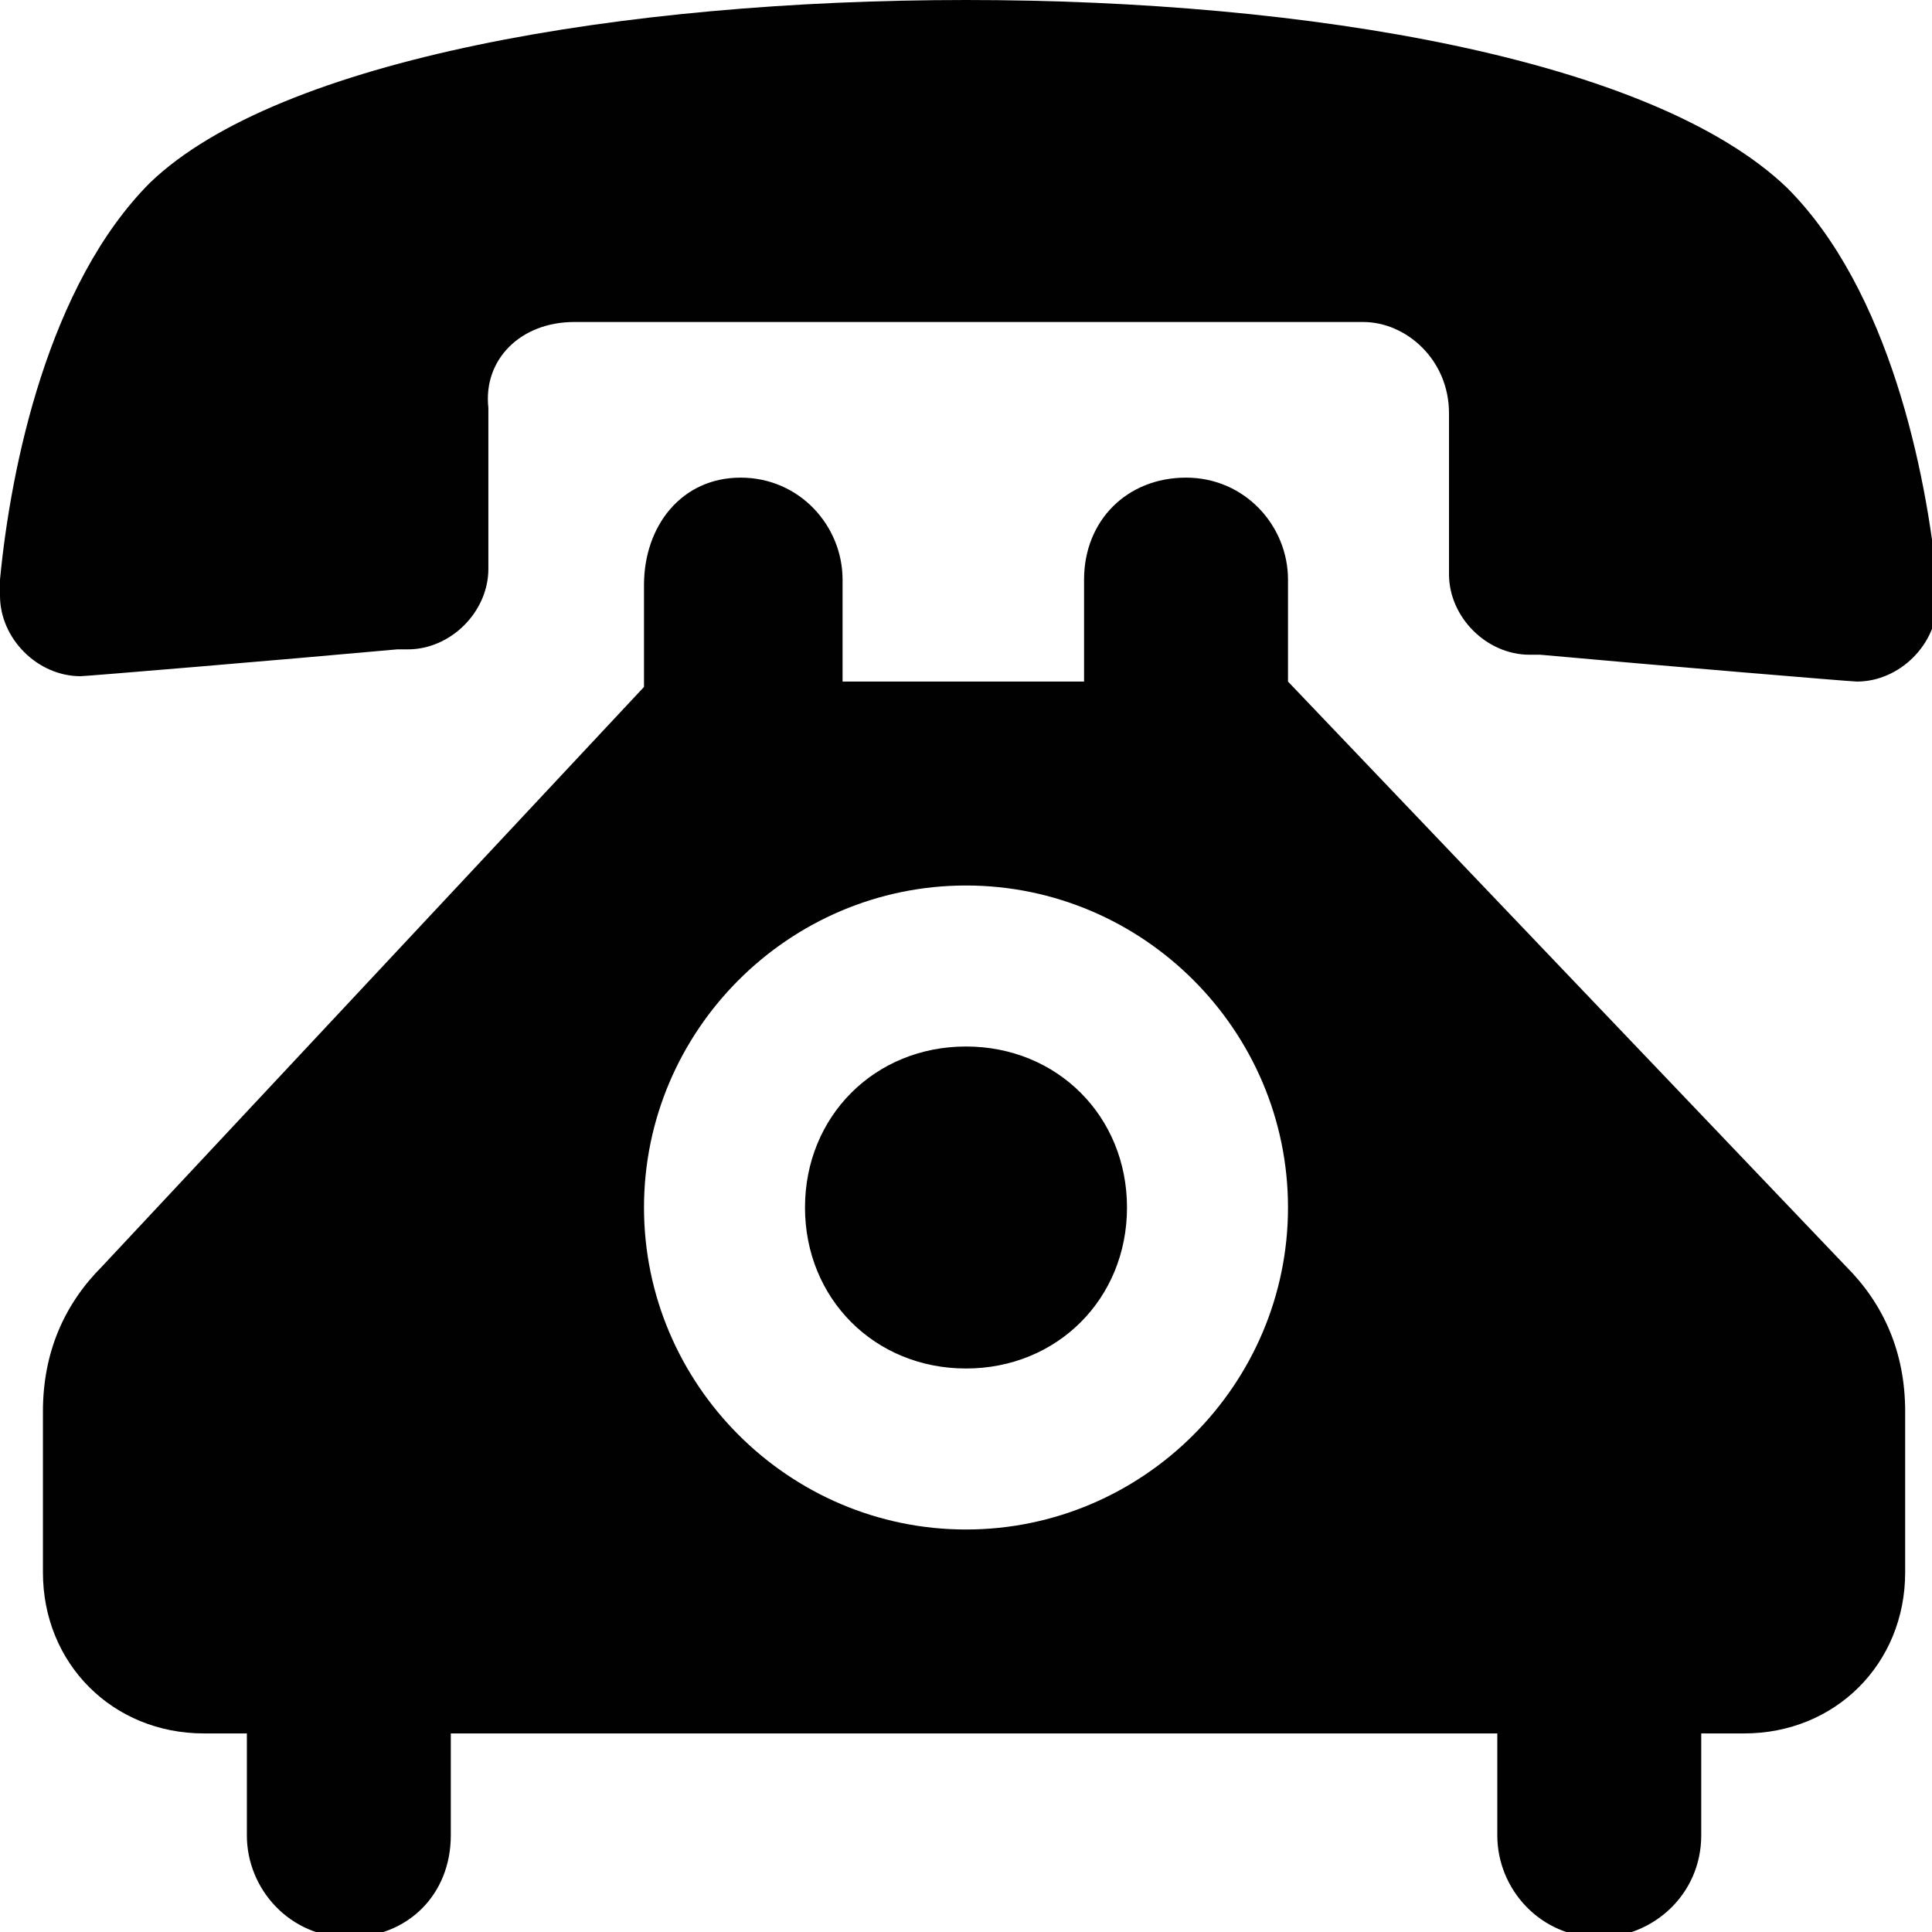
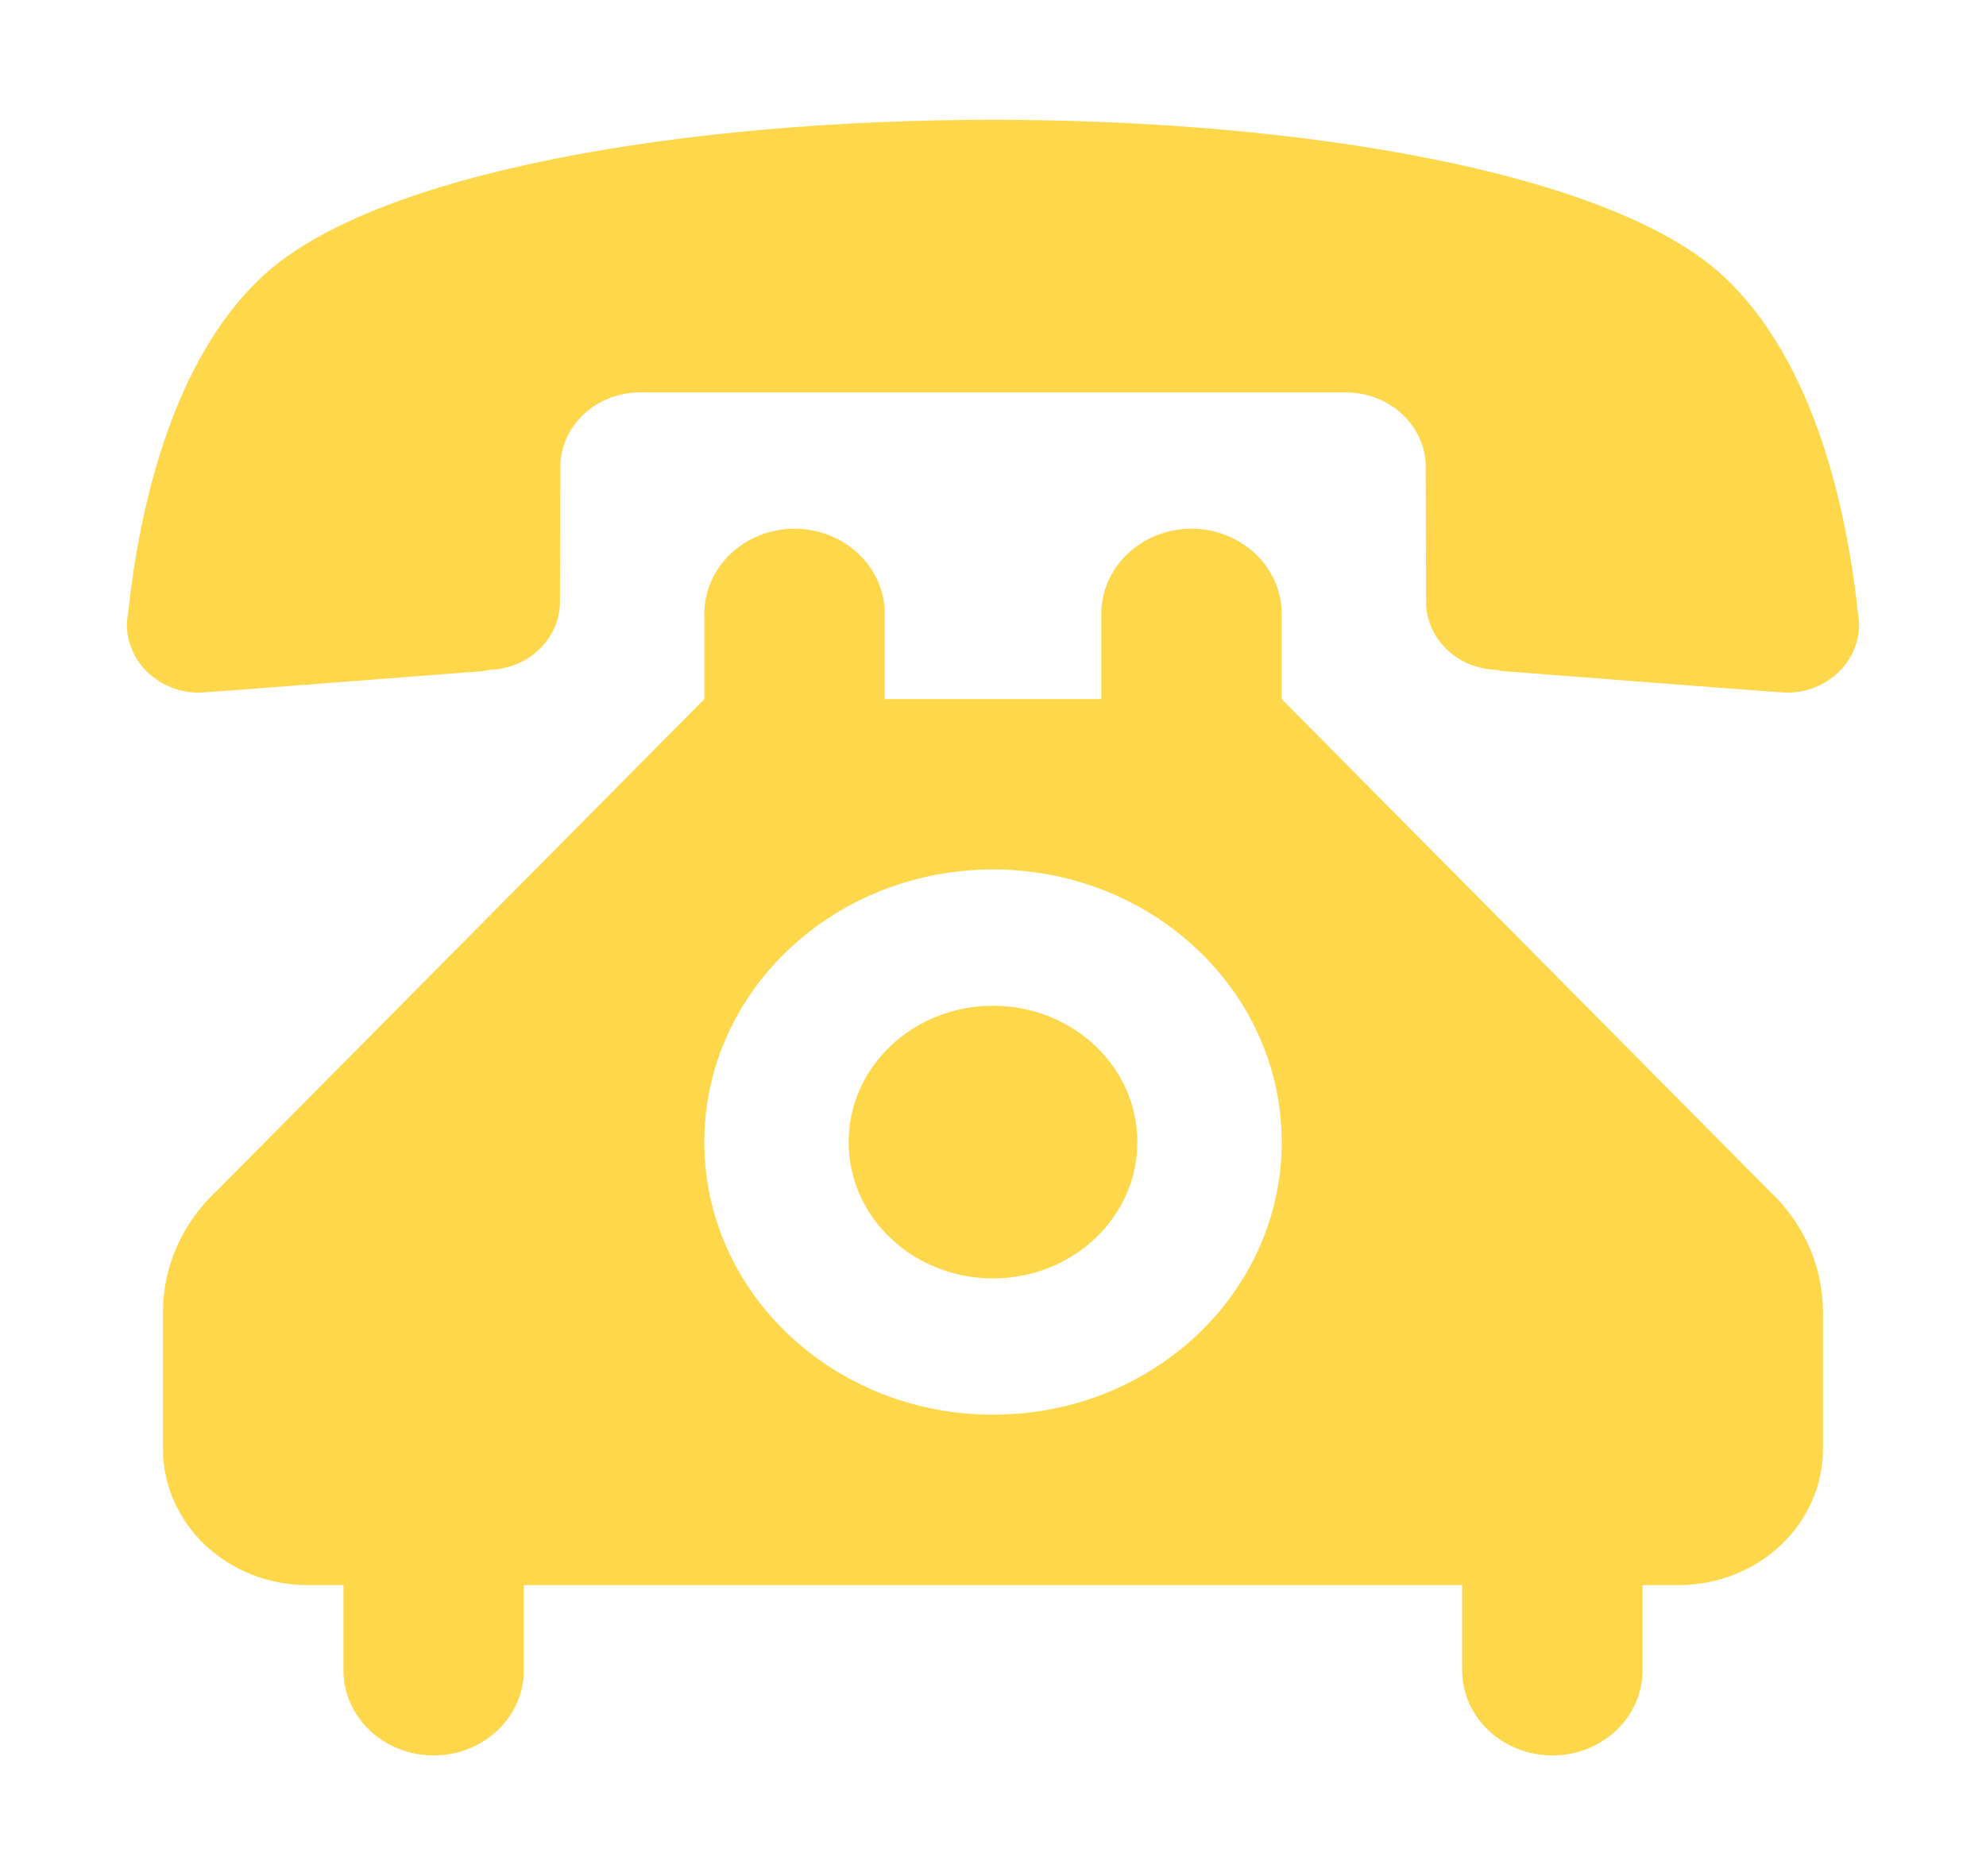
- <svg xmlns="http://www.w3.org/2000/svg" version="1.1" id="contacts-phone" fill="currentColor" x="0px" y="0px" viewBox="0 0 36 36" style="enable-background:new 0 0 36 36;" xml:space="preserve">
-   <style type="text/css">
-   .st0{fill:#010101;}
- </style>
-   <path class="st0" d="M18,0C11.6,0,5.2,1.1,2.8,3.4C0.9,5.3,0.2,8.7,0,10.8c0,0,0,0.2,0,0.3c0,0.8,0.7,1.5,1.5,1.5     c0.1,0,3.7-0.3,5.9-0.5c0.1,0,0.1,0,0.2,0c0.8,0,1.5-0.7,1.5-1.5l0-3C9,6.7,9.7,6,10.7,6h14.7C26.2,6,27,6.7,27,7.7l0,3     c0,0.8,0.7,1.5,1.5,1.5c0.1,0,0.1,0,0.2,0c2.2,0.2,5.8,0.5,5.9,0.5c0.8,0,1.5-0.7,1.5-1.5c0-0.1,0-0.3,0-0.3     c-0.2-2.1-0.9-5.5-2.8-7.4C30.8,1.1,24.4,0,18,0z M18,19.5c-1.7,0-3,1.3-3,3s1.3,3,3,3c1.7,0,3-1.3,3-3S19.7,19.5,18,19.5z     M15.7,12.7v-1.9c0-1-0.8-1.9-1.9-1.9S12,9.8,12,10.9v1.9L1.9,23.6c-0.7,0.7-1.1,1.6-1.1,2.7v3c0,1.7,1.3,3,3,3h0.8v1.9     c0,1,0.8,1.9,1.9,1.9s1.9-0.8,1.9-1.9v-1.9h19.5v1.9c0,1,0.8,1.9,1.9,1.9c1,0,1.9-0.8,1.9-1.9v-1.9h0.8c1.7,0,3-1.3,3-3v-3     c0-1.1-0.4-2-1.1-2.7L24,12.7v-1.9c0-1-0.8-1.9-1.9-1.9s-1.9,0.8-1.9,1.9v1.9H15.7z M18,16.5c3.3,0,6,2.7,6,6c0,3.3-2.7,6-6,6     c-3.3,0-6-2.7-6-6C12,19.2,14.7,16.5,18,16.5z" />
+ <svg xmlns="http://www.w3.org/2000/svg" width="36" height="34" viewBox="0 0 36 34" fill="none">
+   <path fill-rule="evenodd" clip-rule="evenodd" d="M18 2.172C12.407 2.172 6.801 3.118 4.767 5.002C3.079 6.565 2.516 9.327 2.327 11.075C2.327 11.075 2.3 11.248 2.3 11.322C2.3 12.008 2.889 12.558 3.609 12.558C3.694 12.558 6.84 12.317 8.737 12.169C8.783 12.162 8.829 12.156 8.874 12.144C9.581 12.126 10.15 11.582 10.15 10.908L10.157 8.474C10.157 7.72 10.804 7.115 11.602 7.115H24.397C25.196 7.115 25.844 7.72 25.844 8.474L25.85 10.908C25.85 11.582 26.419 12.126 27.126 12.144C27.171 12.156 27.217 12.162 27.263 12.169C29.16 12.317 32.307 12.558 32.392 12.558C33.111 12.558 33.7 12.008 33.7 11.322C33.7 11.248 33.674 11.075 33.674 11.075C33.484 9.327 32.922 6.565 31.234 5.002C29.199 3.118 23.593 2.172 18 2.172ZM18 18.235C16.554 18.235 15.383 19.341 15.383 20.707C15.383 22.072 16.554 23.178 18 23.178C19.446 23.178 20.617 22.072 20.617 20.707C20.617 19.341 19.446 18.235 18 18.235ZM16.038 12.675V11.131C16.038 10.278 15.305 9.586 14.402 9.586C13.5 9.586 12.767 10.278 12.767 11.131V12.675L3.942 21.578C3.334 22.14 2.954 22.924 2.954 23.79V26.267C2.954 27.633 4.125 28.738 5.571 28.738H6.225V30.283C6.225 31.135 6.958 31.827 7.861 31.827C8.763 31.827 9.496 31.135 9.496 30.283V28.738H26.504V30.283C26.504 31.135 27.237 31.827 28.14 31.827C29.042 31.827 29.775 31.135 29.775 30.283V28.738H30.429C31.875 28.738 33.045 27.633 33.045 26.267V23.79C33.045 22.924 32.666 22.14 32.058 21.578L23.233 12.675V11.131C23.233 10.278 22.5 9.586 21.598 9.586C20.695 9.586 19.963 10.278 19.963 11.131V12.675H16.038ZM18 15.764C20.891 15.764 23.233 17.976 23.233 20.707C23.233 23.438 20.892 25.649 18 25.649C15.109 25.649 12.767 23.438 12.767 20.707C12.767 17.976 15.109 15.764 18 15.764Z" fill="#FFD74B" />
</svg>
